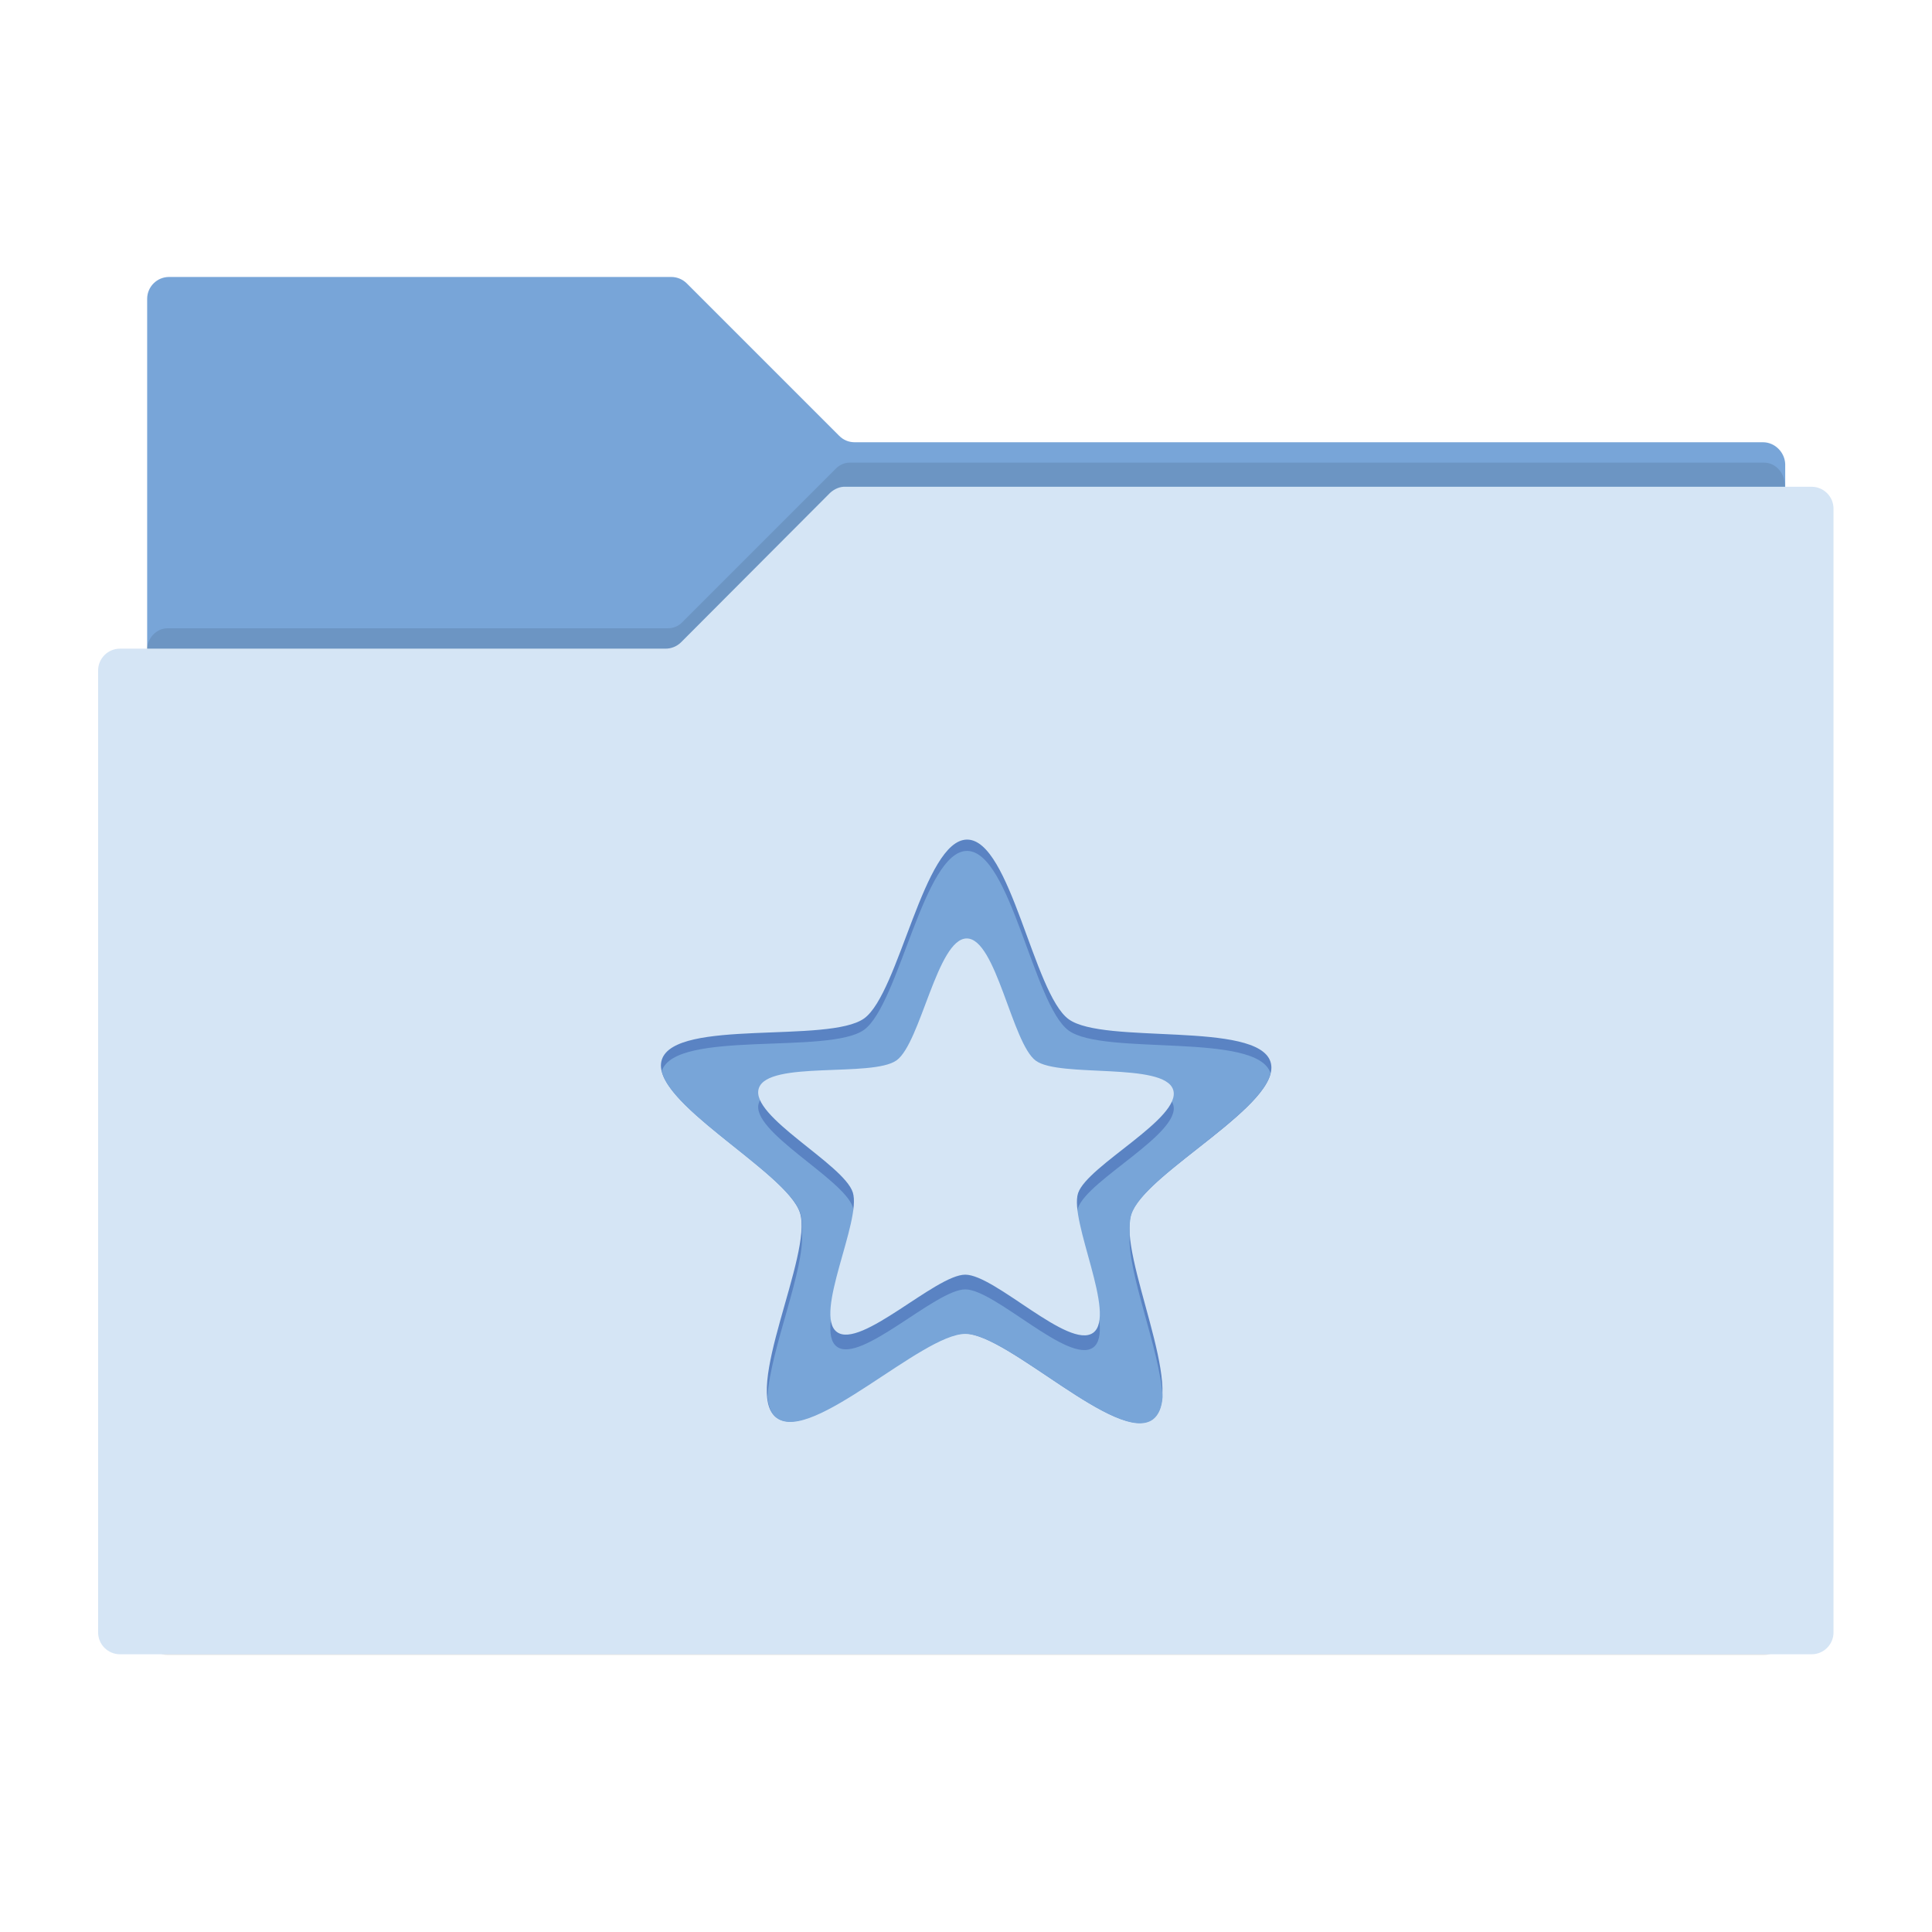
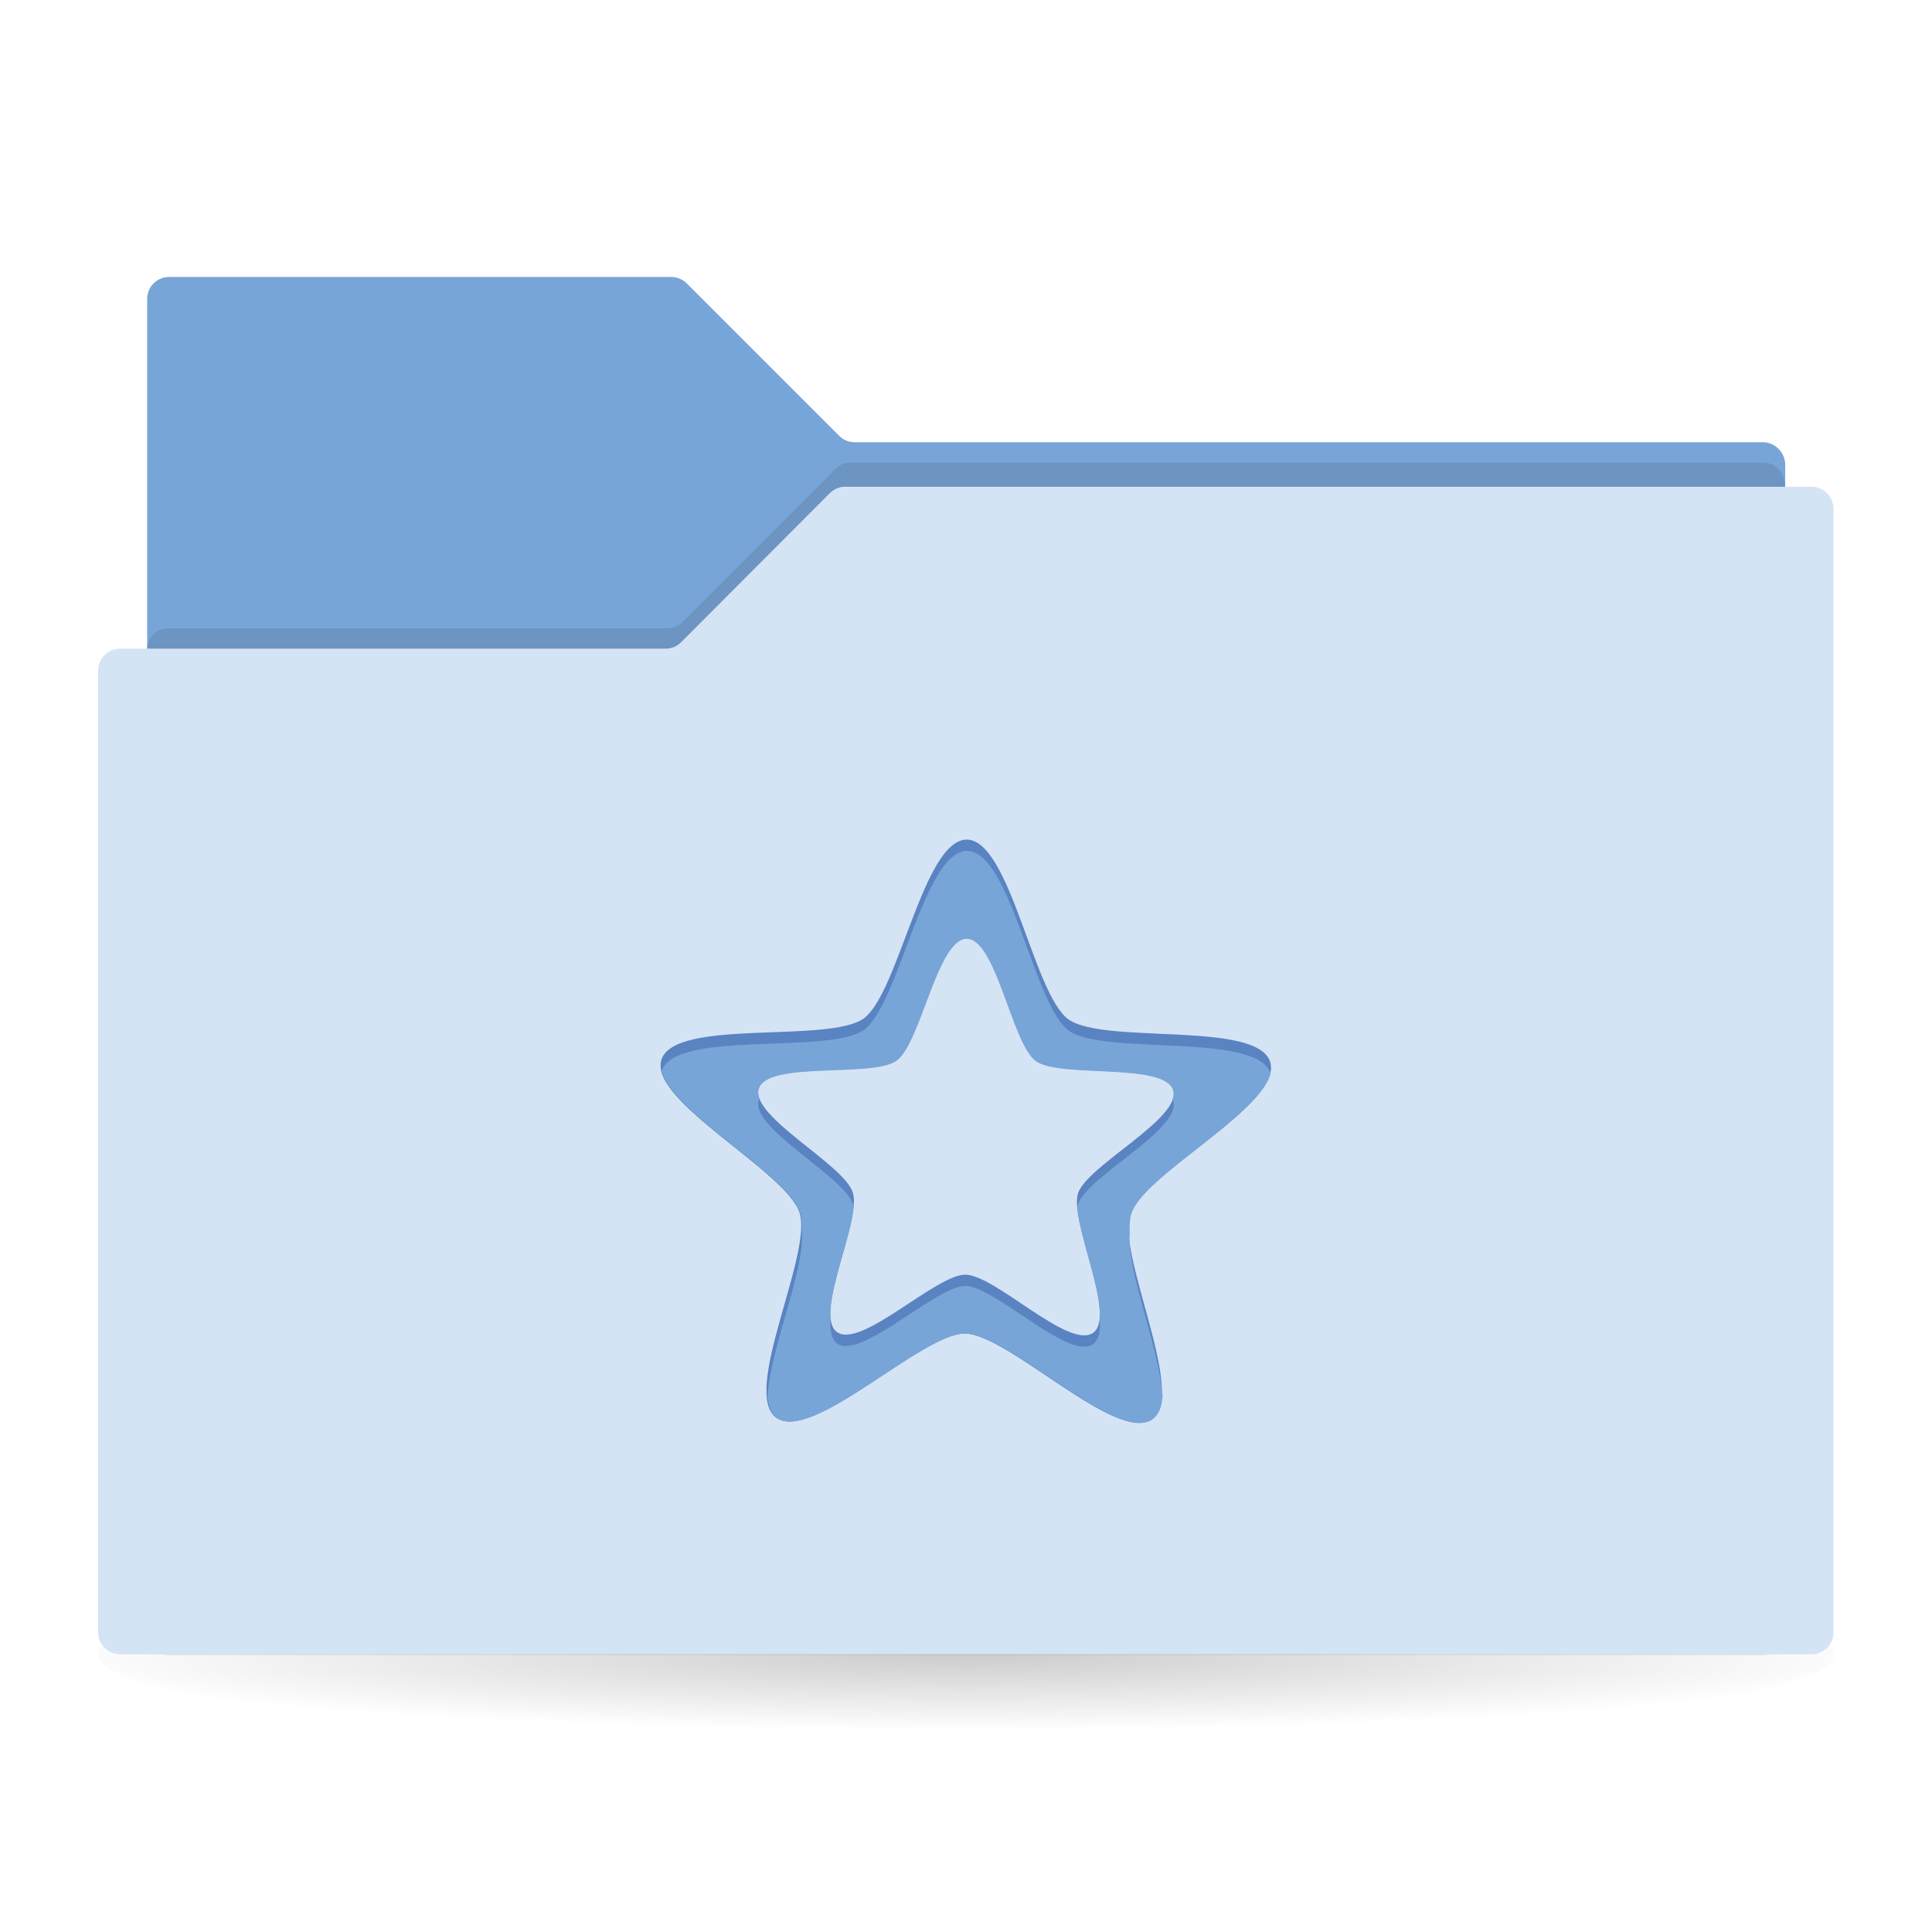
<svg xmlns="http://www.w3.org/2000/svg" xml:space="preserve" style="enable-background:new 0 0 512 512;" viewBox="0 0 512 512" y="0px" x="0px" id="Layer_1" version="1.1">
-   <defs id="defs26" />
-   <g id="g3">
-     <g id="g5">
-       <g id="g7">
-         <path id="path9" d="M467.2,117.2l-240.7,0c-1.6,0-3-0.6-4.1-1.7L182,75.1c-1.1-1.1-2.6-1.7-4.1-1.7H44.8     c-3.2,0-5.8,2.6-5.8,5.8v354.5h434.1l0-310.7C473,119.9,470.4,117.2,467.2,117.2z" style="fill:#78A5D8;" />
-         <path id="path11" d="M221.3,124.4l-40.4,40.4c-1,1.1-2.4,1.7-3.9,1.7H44.4c-3,0-5.5,2.7-5.5,6v260.1     c0,3.3,2.5,6,5.5,6h423.1c3,0,5.5-2.7,5.5-6v-304c0-3.3-2.5-6-5.5-6H225.2C223.8,122.6,222.4,123.2,221.3,124.4z" style="opacity:0.1" />
-         <path id="path13" d="M220,130.6l-39.5,39.6c-1.1,1.1-2.6,1.7-4.1,1.7H31.8c-3.2,0-5.8,2.6-5.8,5.8v254.9     c0,3.2,2.6,5.8,5.8,5.8h448.3c3.2,0,5.8-2.6,5.8-5.8V134.8c0-3.2-2.6-5.8-5.8-5.8h-256C222.6,128.9,221.1,129.6,220,130.6z" style="fill:#D5E5F5;" />
+   <defs id="defs269" />
+   <g id="g224">
+     <radialGradient gradientUnits="userSpaceOnUse" gradientTransform="matrix(1 0 0 8.064469e-02 0 402.9344)" r="248.001" cy="441.827" cx="256" id="SVGID_1_">
+       <stop id="stop227" style="stop-color:#000000;stop-opacity:0.2" offset="0" />
+       <stop id="stop229" style="stop-color:#000000;stop-opacity:0" offset="1" />
+     </radialGradient>
+     <ellipse id="ellipse231" ry="23" rx="230" cy="438.6" cx="256" style="fill:url(#SVGID_1_);" />
+     <g id="g233">
+       <g id="g235">
+         <linearGradient y2="73.435" x2="256" y1="433.799" x1="256" gradientUnits="userSpaceOnUse" id="SVGID_2_">
+           <stop id="stop238" style="stop-color:#78A5D7" offset="0" />
+           <stop id="stop240" style="stop-color:#78A5D7" offset="0.186" />
+           <stop id="stop242" style="stop-color:#78A5D7" offset="0.514" />
+           <stop id="stop244" style="stop-color:#78A5D7" offset="0.945" />
+           <stop id="stop246" style="stop-color:#78A5D7" offset="1" />
+         </linearGradient>
+         <path id="path248" d="M467.2,117.2l-240.7,0c-1.6,0-3-0.6-4.1-1.7L182,75.1c-1.1-1.1-2.6-1.7-4.1-1.7H44.8     c-3.2,0-5.8,2.6-5.8,5.8v354.5h434.1l0-310.7C473,119.9,470.4,117.2,467.2,117.2z" style="fill:url(#SVGID_2_);" />
+         <path id="path250" d="M221.3,124.4l-40.4,40.4c-1,1.1-2.4,1.7-3.9,1.7H44.4c-3,0-5.5,2.7-5.5,6v260.1     c0,3.3,2.5,6,5.5,6h423.1c3,0,5.5-2.7,5.5-6v-304c0-3.3-2.5-6-5.5-6H225.2C223.8,122.6,222.4,123.2,221.3,124.4z" style="opacity:0.1" />
      </g>
+       <linearGradient y2="128.935" x2="256" y1="438.565" x1="256" gradientUnits="userSpaceOnUse" id="SVGID_3_">
+         <stop id="stop253" style="stop-color:#D4E4F5" offset="0" />
+         <stop id="stop255" style="stop-color:#D4E4F5" offset="0.924" />
+         <stop id="stop257" style="stop-color:#D4E4F5" offset="1" />
+       </linearGradient>
+       <path id="path259" d="M220,130.6l-39.5,39.6c-1.1,1.1-2.6,1.7-4.1,1.7H31.8c-3.2,0-5.8,2.6-5.8,5.8v254.9    c0,3.2,2.6,5.8,5.8,5.8h448.3c3.2,0,5.8-2.6,5.8-5.8V134.8c0-3.2-2.6-5.8-5.8-5.8h-256C222.6,128.9,221.1,129.6,220,130.6z" style="fill:url(#SVGID_3_);" />
    </g>
-     <g id="g15">
-       <path d="    M305.4,376.1c-9.3,6.7-38.2-22.6-49.7-22.7c-11.5,0-40.7,29.1-49.9,22.3c-9.3-6.8,9.7-43.3,6.2-54.3c-3.5-11-40.2-29.7-36.6-40.6    c3.6-10.9,44.2-4.2,53.6-10.9c9.3-6.7,15.8-47.4,27.3-47.4c11.5,0,17.6,40.8,26.9,47.6c9.3,6.8,50,0.4,53.5,11.3    c3.5,11-33.3,29.4-36.9,40.3C296.1,332.6,314.8,369.3,305.4,376.1L305.4,376.1z" style="fill:#5A83C3;" id="path11922" />
-       <path id="path18" d="M336.7,284.5c0,0,0-0.1,0-0.1c-3.5-11-44.2-4.5-53.5-11.3c-9.3-6.8-15.4-47.5-26.9-47.6    c-11.5,0-18,40.6-27.3,47.4c-9.3,6.7-50-0.1-53.6,10.9c0,0.1,0,0.1,0,0.2c2.8,11.1,33.5,27.5,36.7,37.5c0.4,1.3,0.5,3,0.4,5    c0.9,9.7-8.3,30.9-9.1,43.5c0.2,2.6,0.9,4.7,2.5,5.8c9.3,6.8,38.4-22.3,49.9-22.3c11.5,0,40.4,29.4,49.7,22.7l0,0    c1.6-1.2,2.4-3.3,2.6-6c-0.7-12.5-9.6-33.5-8.7-43.2c-0.1-2,0-3.8,0.4-5.1C303,311.7,333.9,295.6,336.7,284.5z" style="fill:#78A5D8;" />
-       <g id="g20">
-         <path d="     M289.7,357.1c-6.4,4.6-26-15.4-33.9-15.4c-7.8,0-27.7,19.8-34,15.2c-6.3-4.6,6.6-29.5,4.2-37c-2.4-7.5-27.4-20.2-24.9-27.6     c2.4-7.4,30.1-2.8,36.5-7.4c6.4-4.6,10.8-32.3,18.6-32.3c7.8,0,12,27.8,18.3,32.4c6.3,4.6,34,0.3,36.4,7.7     c2.4,7.5-22.7,20-25.2,27.4C283.3,327.5,296,352.5,289.7,357.1L289.7,357.1z" style="fill:#5A83C3;" id="path11922_1_" />
-         <path d="     M289.7,353.2c-6.4,4.6-26-15.4-33.9-15.4c-7.8,0-27.7,19.8-34,15.2c-6.3-4.6,6.6-29.5,4.2-37c-2.4-7.5-27.4-20.2-24.9-27.6     c2.4-7.4,30.1-2.8,36.5-7.4c6.4-4.6,10.8-32.3,18.6-32.3c7.8,0,12,27.8,18.3,32.4c6.3,4.6,34,0.3,36.4,7.7     c2.4,7.5-22.7,20-25.2,27.4C283.3,323.6,296,348.6,289.7,353.2L289.7,353.2z" style="fill:#D5E5F5;" id="path11922_2_" />
-       </g>
+     <g id="g261">
+       <path id="path263" d="M336.6,281.4c-3.5-11-44.2-4.5-53.5-11.3c-9.3-6.8-15.4-47.5-26.9-47.6c-11.5,0-18,40.6-27.3,47.4    c-9.3,6.7-50-0.1-53.6,10.9c-3.6,10.9,33.1,29.6,36.6,40.6c3.5,11-15.5,47.5-6.2,54.3c9.3,6.8,38.4-22.3,49.9-22.3    c11.5,0,40.4,29.4,49.7,22.7l0,0c9.3-6.7-9.4-43.4-5.8-54.4C303.3,310.8,340.1,292.4,336.6,281.4z M289.7,353.2L289.7,353.2    c-6.4,4.6-26-15.4-33.9-15.4c-7.8,0-27.7,19.8-34,15.2c-6.3-4.6,6.6-29.5,4.2-37c-2.4-7.5-27.4-20.2-24.9-27.6    c2.4-7.4,30.1-2.8,36.5-7.4c6.4-4.6,10.8-32.3,18.6-32.3c7.8,0,12,27.8,18.3,32.4c6.3,4.6,34,0.3,36.4,7.7    c2.4,7.5-22.7,20-25.2,27.4C283.3,323.6,296,348.6,289.7,353.2z" style="fill:#5A83C2;" />
+       <path id="path265" d="M336.7,284.5C336.6,284.5,336.6,284.4,336.7,284.5c-3.5-11.1-44.2-4.6-53.5-11.4    c-9.3-6.8-15.4-47.5-26.9-47.6c-11.5,0-18,40.6-27.3,47.4c-9.3,6.7-50-0.1-53.6,10.9c0,0,0,0.1,0,0.1    c2.8,11.1,33.5,27.5,36.7,37.5c0.4,1.3,0.5,3,0.4,5c0.9,9.7-8.3,30.9-9.1,43.5c0.2,2.6,0.9,4.7,2.5,5.8    c9.3,6.8,38.4-22.3,49.9-22.3c11.5,0,40.4,29.4,49.7,22.7l0,0c1.6-1.2,2.4-3.3,2.6-6c-0.7-12.5-9.6-33.5-8.7-43.2    c-0.1-2,0-3.8,0.4-5.2C303,311.7,333.8,295.6,336.7,284.5z M310.9,291.7c2.4,7.5-22.7,20-25.2,27.4c-0.1,0.3-0.2,0.7-0.2,1.1    c0.8,8.1,6.6,22.2,5.9,29.3c0.3,3.1-0.1,5.5-1.7,6.7l0,0c-6.4,4.6-26-15.4-33.9-15.4c-7.8,0-27.7,19.8-34,15.2    c-1.5-1.1-1.9-3.5-1.7-6.5c-0.8-7.1,5.3-21.4,6.1-29.5c0-0.3-0.1-0.7-0.2-0.9c-2.4-7.5-27.4-20.2-24.9-27.6c0-0.1,0.1-0.2,0.1-0.3    c-0.3-0.9-0.4-1.8-0.1-2.7c2.4-7.4,30.1-2.8,36.5-7.4c6.4-4.6,10.8-32.3,18.6-32.3c7.8,0,12,27.8,18.3,32.4    c6.3,4.6,34,0.3,36.4,7.7c0.3,0.8,0.2,1.7-0.2,2.6C310.8,291.5,310.9,291.6,310.9,291.7z" style="fill:#78A5D7;" />
    </g>
  </g>
</svg>
